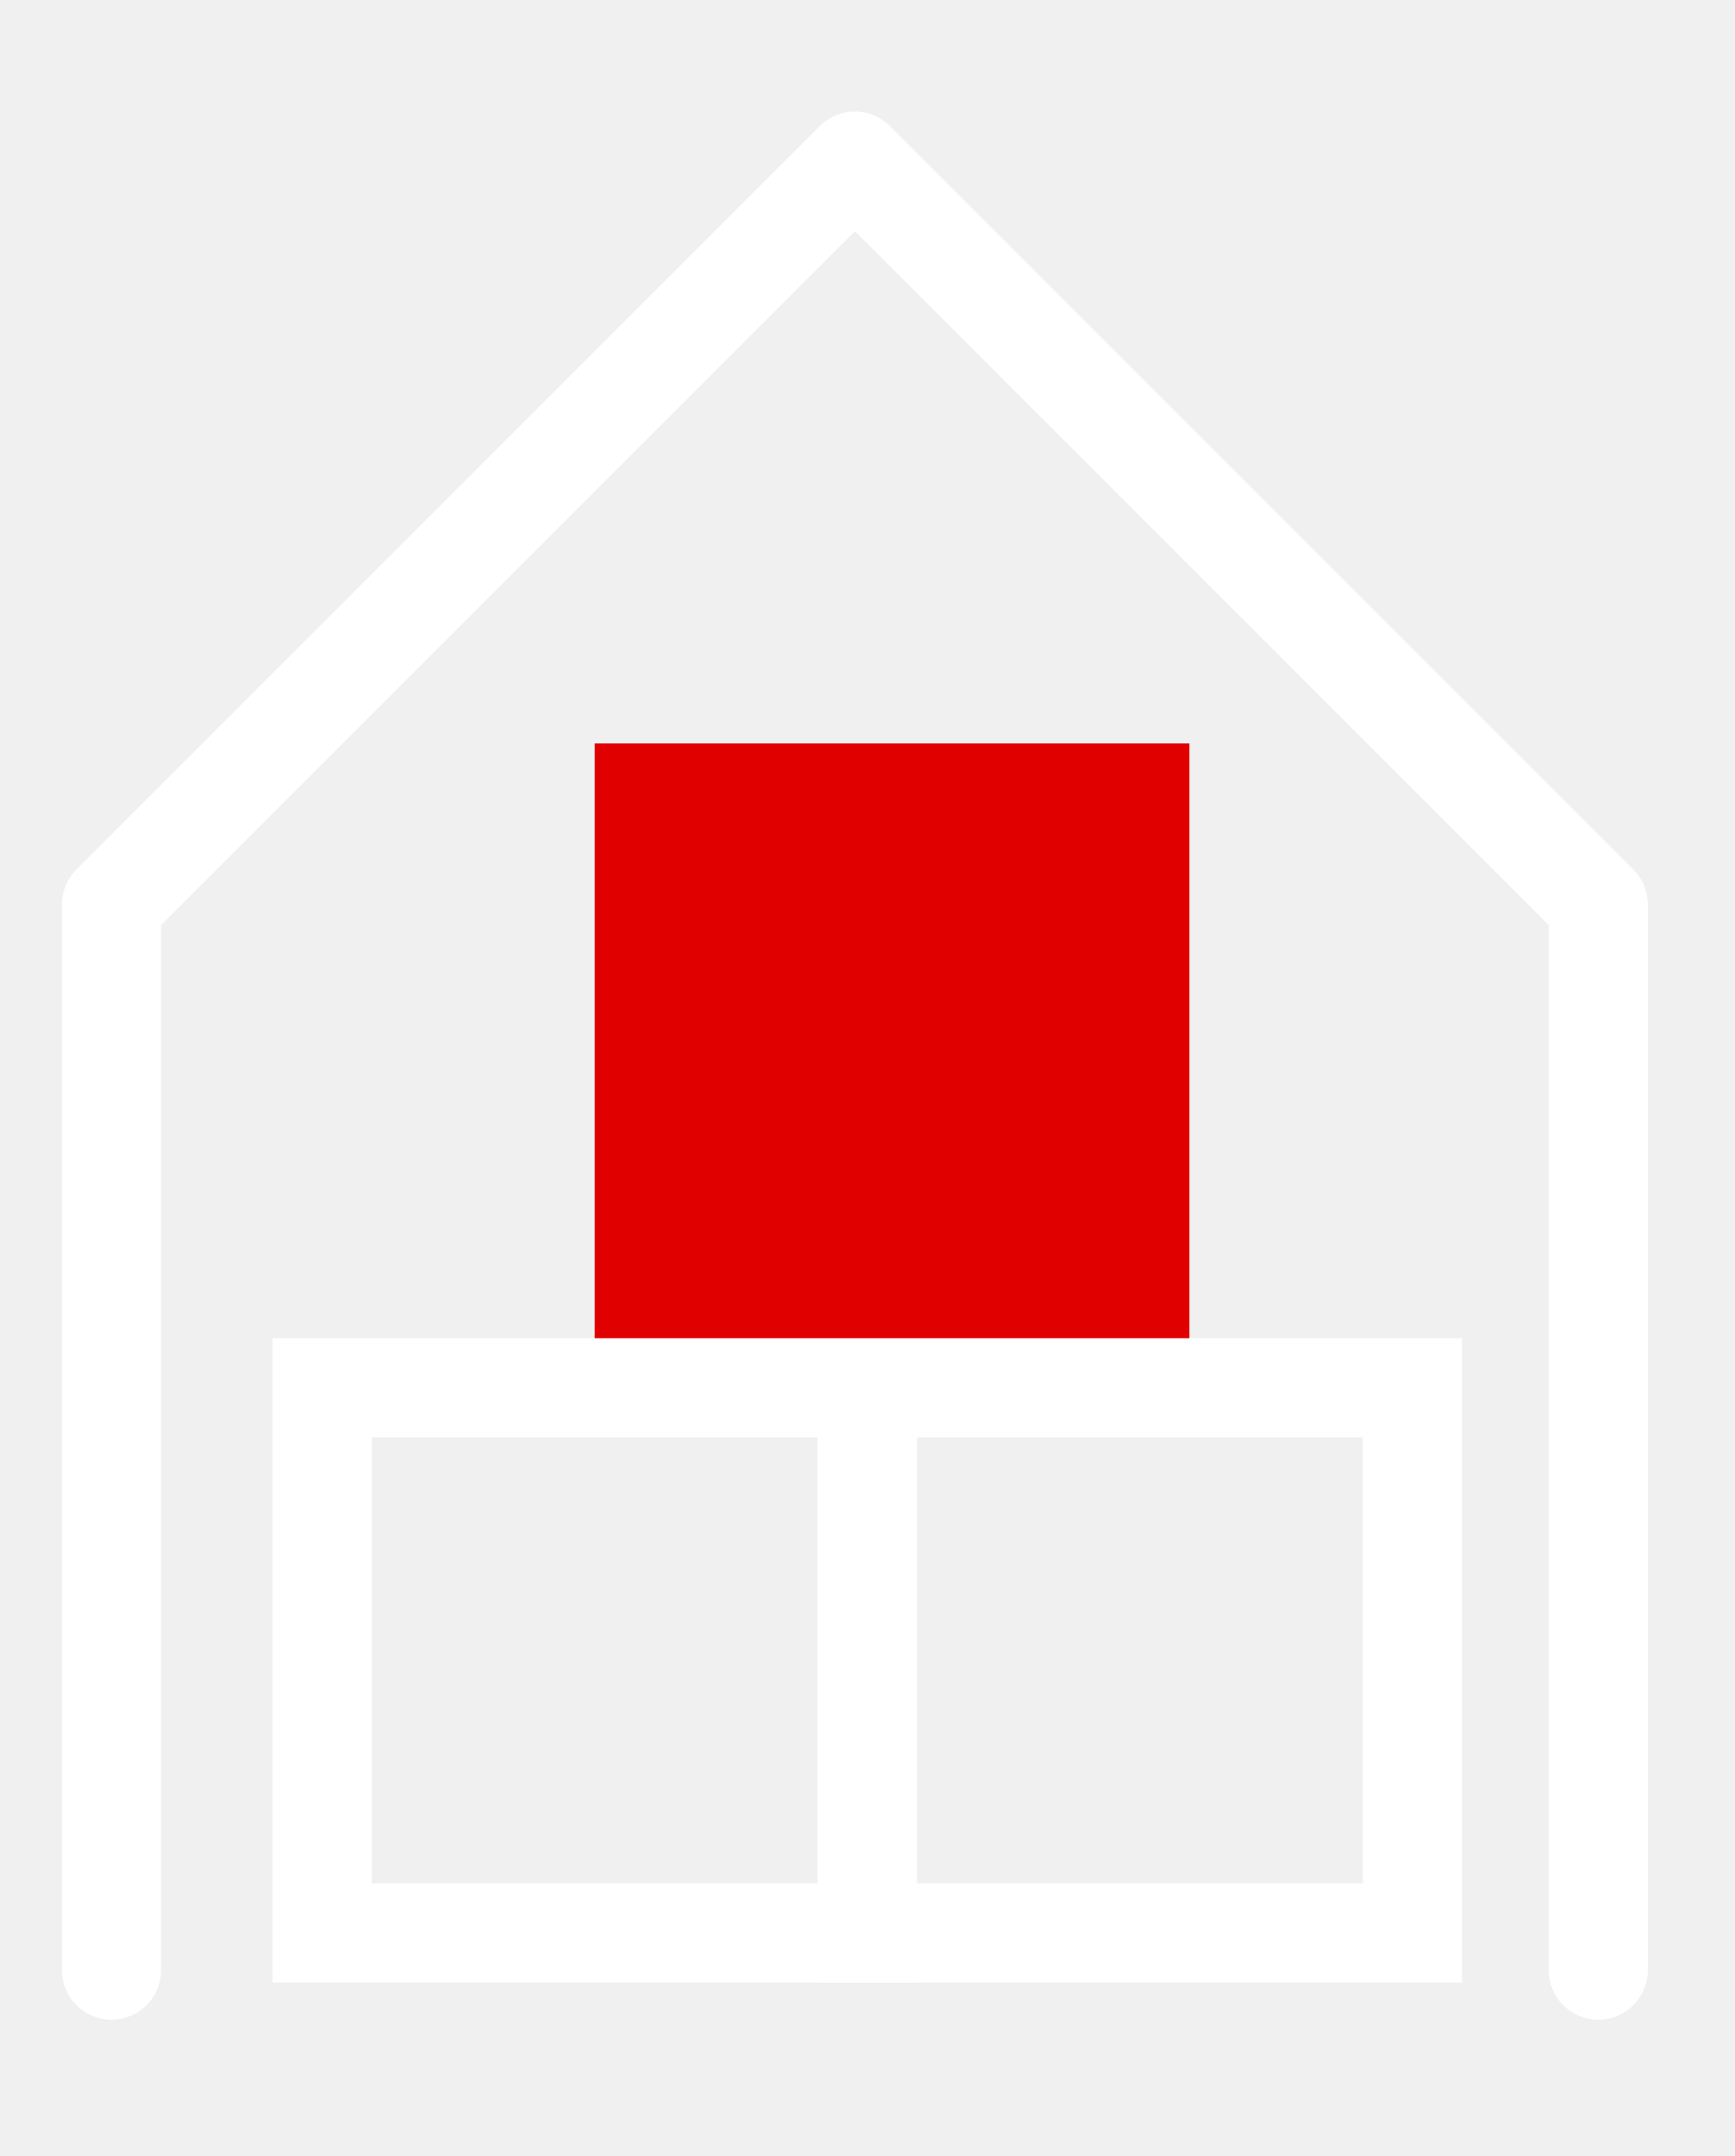
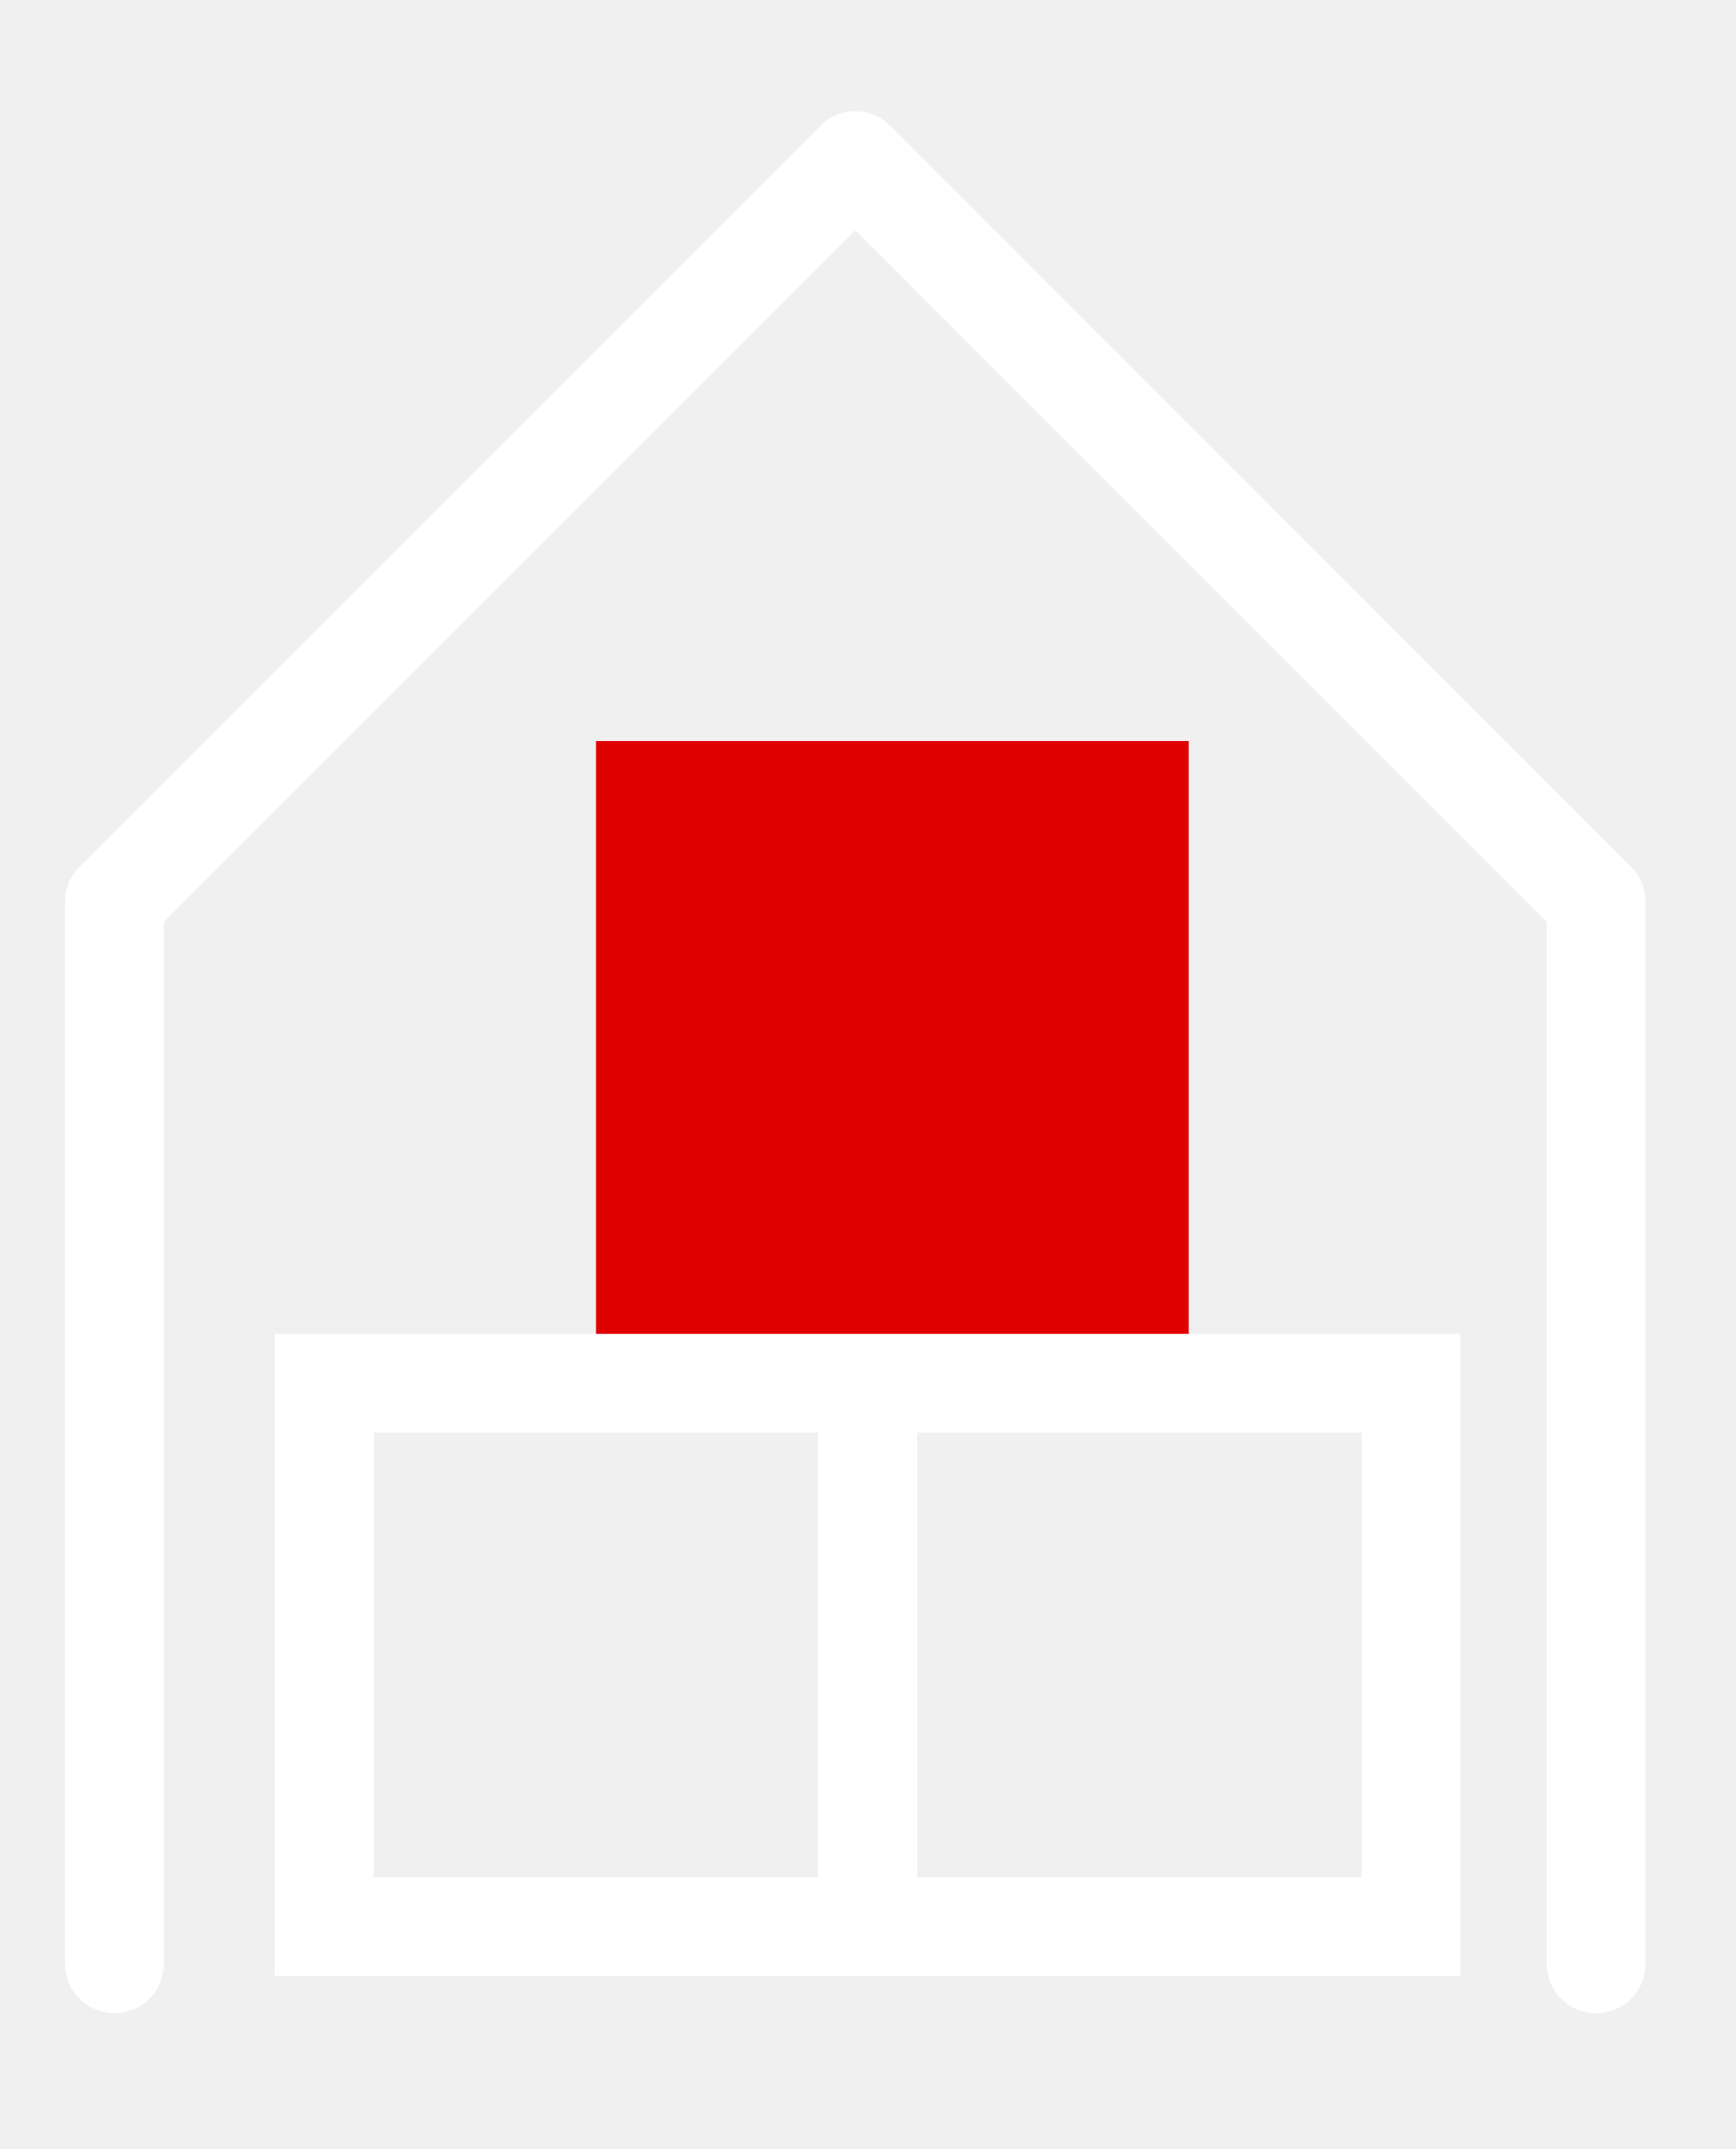
- <svg xmlns="http://www.w3.org/2000/svg" width="70" height="87" viewBox="0 0 70 87" fill="none">
+ <svg xmlns="http://www.w3.org/2000/svg" width="63" height="78" viewBox="0 0 70 87" fill="none">
  <path fill-rule="evenodd" clip-rule="evenodd" d="M33.086 5.086C33.867 4.305 35.133 4.305 35.914 5.086L65.914 35.086C66.289 35.461 66.5 35.97 66.5 36.5V79.5C66.5 80.605 65.605 81.5 64.5 81.5C63.395 81.5 62.5 80.605 62.5 79.5V37.328L34.5 9.328L6.5 37.328V79.5C6.5 80.605 5.605 81.5 4.5 81.5C3.395 81.5 2.5 80.605 2.5 79.5V36.5C2.5 35.97 2.711 35.461 3.086 35.086L33.086 5.086Z" fill="white" />
  <path fill-rule="evenodd" clip-rule="evenodd" d="M11 54H37V80H11V54ZM15 58V76H33V58H15Z" fill="white" />
  <path fill-rule="evenodd" clip-rule="evenodd" d="M33 54H59V80H33V54ZM37 58V76H55V58H37Z" fill="white" />
  <path d="M24 30H48V54H24V30Z" fill="#E10000" />
</svg>
